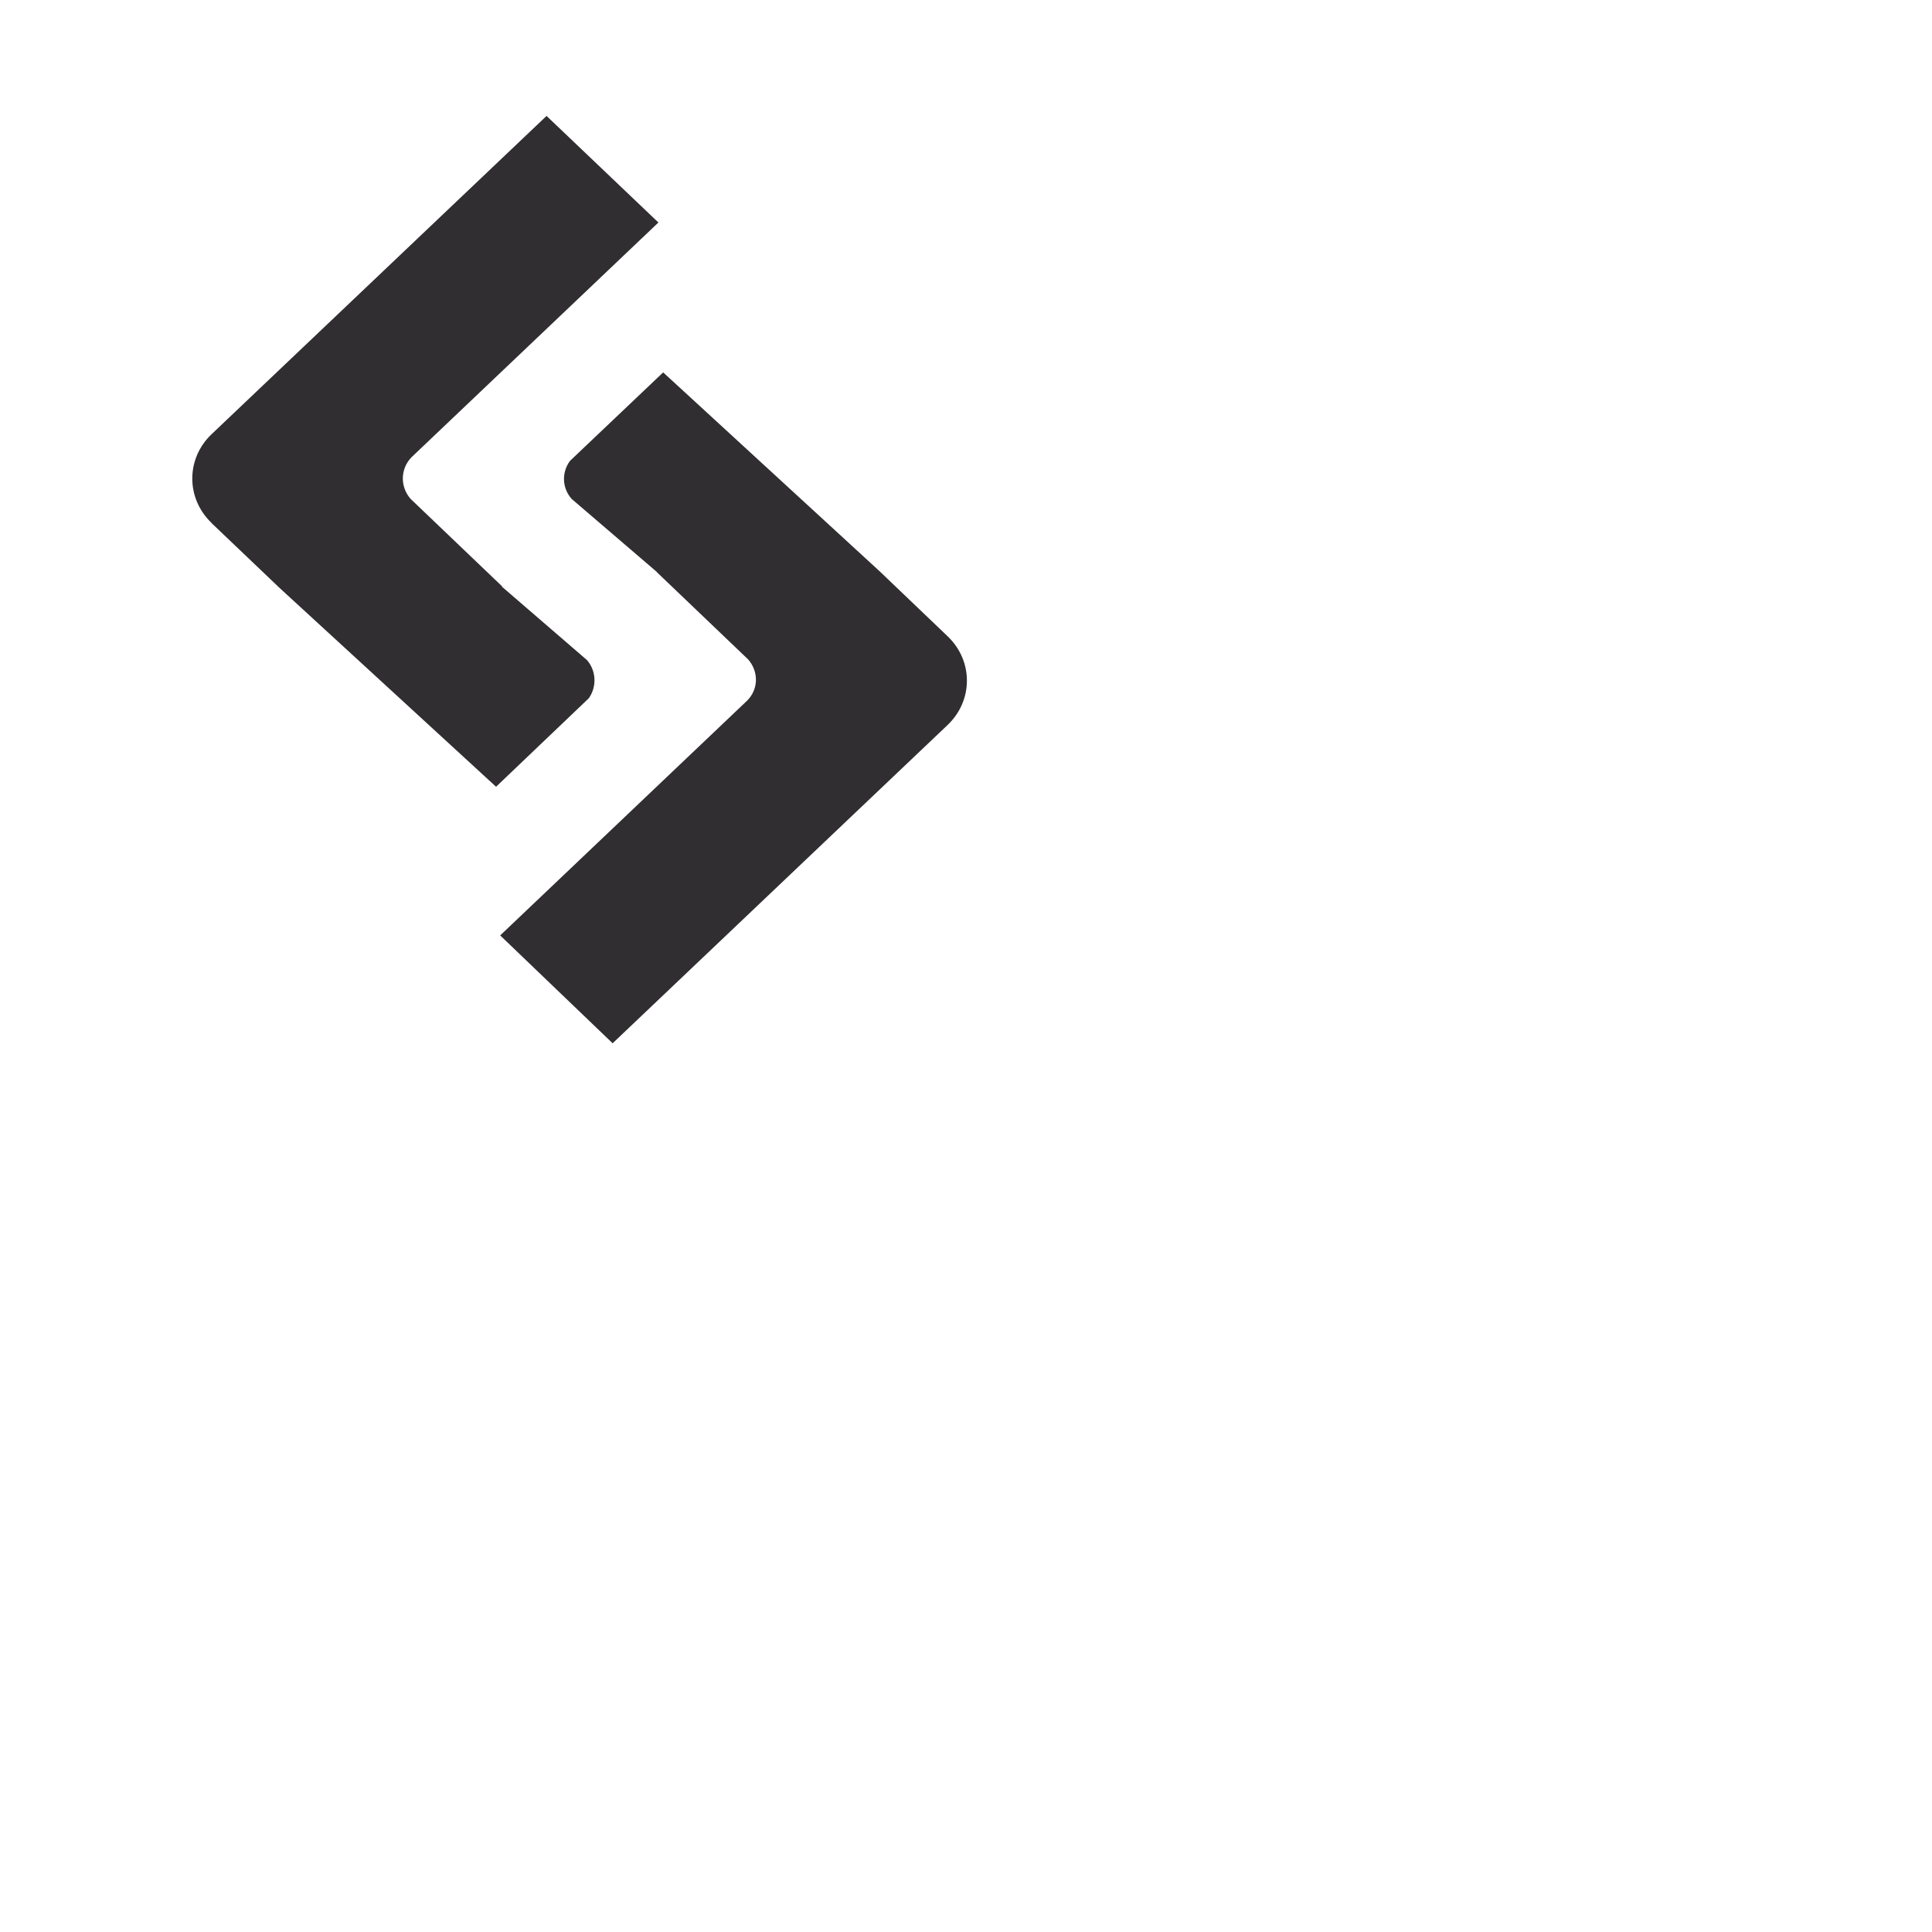
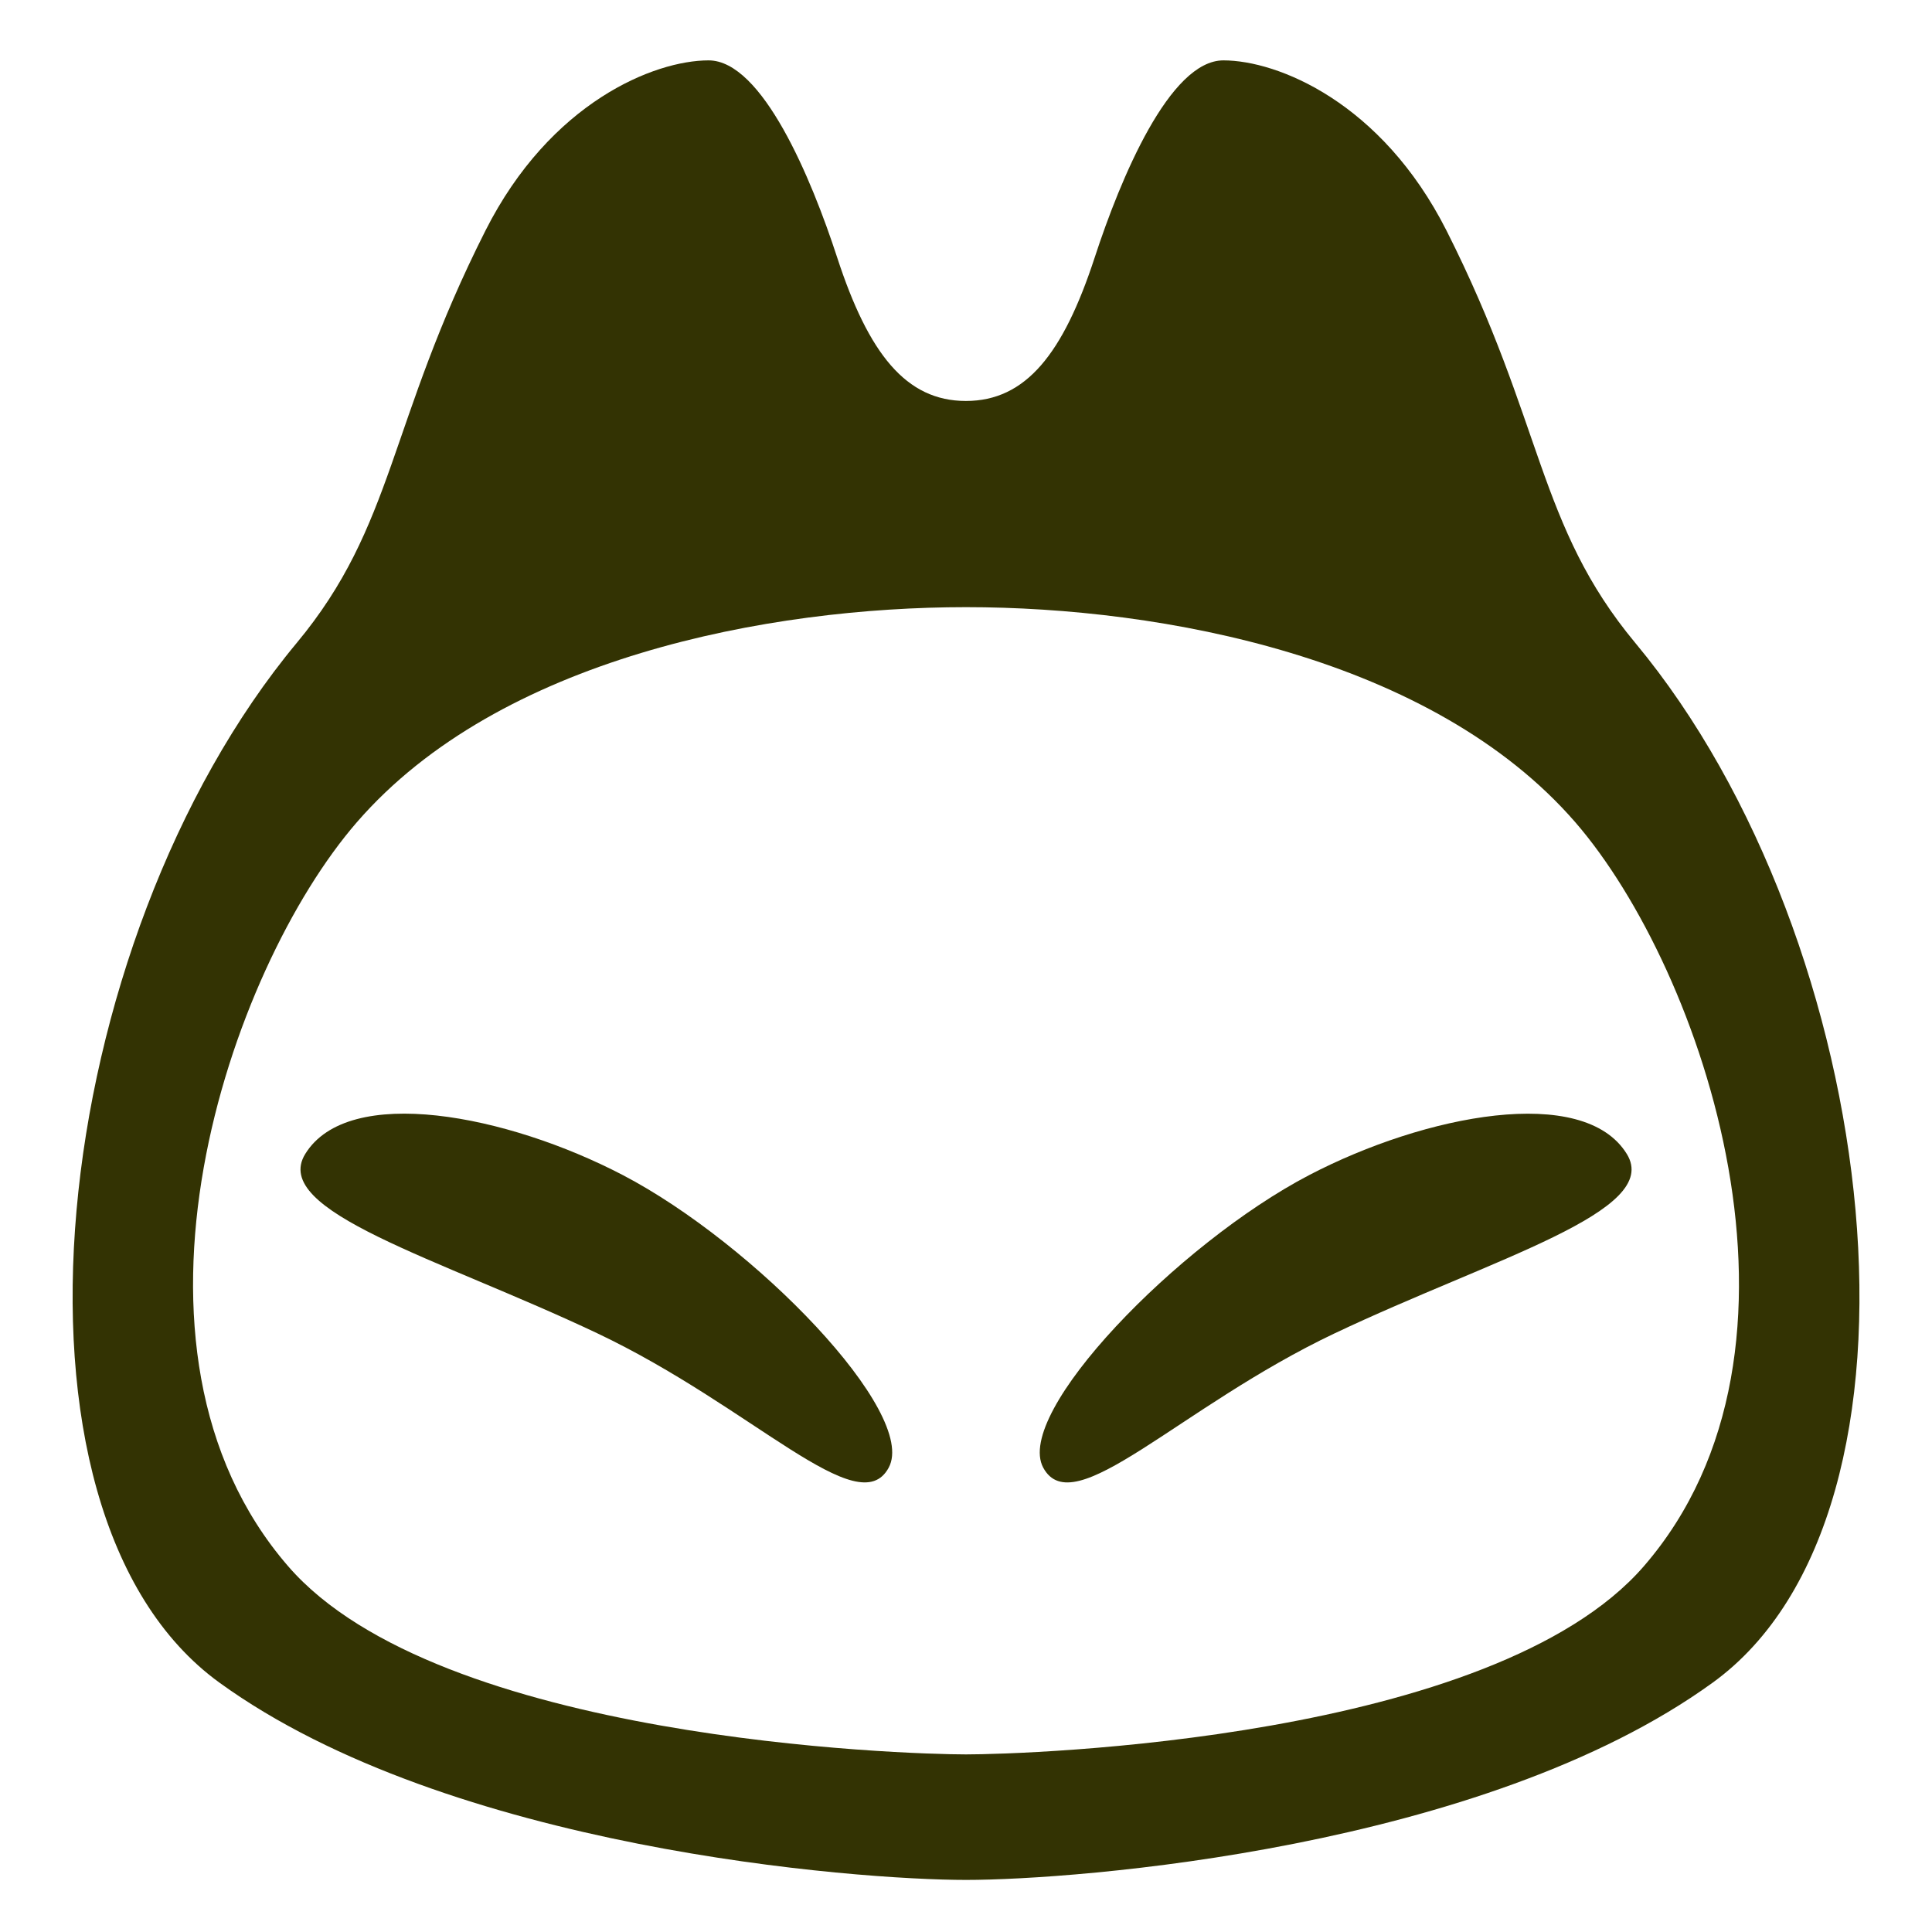
- <svg xmlns="http://www.w3.org/2000/svg" version="1.1" id="Layer_1" x="0px" y="0px" viewBox="0 0 100 100" xml:space="preserve" class="" style="x:0px;user-select:none;transform-origin:50px 50px;transform:none;stroke-width:1px;r:0px;pointer-events:all;perspective-origin:0px 0px;overflow-y:hidden;overflow-x:hidden;overflow:hidden;display:block">
-   <g class="" style="x:0px;user-select:none;transform-origin:50px 50px;transform:matrix(0.6, 0, 0, 0.6, 0, 0);stroke-width:1px;scale:none;r:0px;pointer-events:all;perspective-origin:0px 0px">
-     <g class="" style="x:0px;user-select:none;transform-origin:50px 50px;transform:none;stroke-width:1px;r:0px;pointer-events:all;perspective-origin:0px 0px">
-       <g class="ld " style="y:0px;x:0px;user-select:none;transform-origin:50px 50px;transform:none;stroke-width:1px;r:0px;pointer-events:all;perspective-origin:0px 0px;d:none">
-         <path class="st0" d="M18.234,45.11l5.9,5.625l18.66,17.135l8-7.635c0.7-0.99,0.65-2.35-0.15-3.285l-7.345-6.34l0.03-0.015l-7.9-7.55 c-0.93-1.05-0.9-2.6,0.07-3.6l21.3-20.25L47.149,10l-28.9,27.46c-2.215,2.11-2.215,5.535,0,7.65H18.234z" fill="#302e31" style="user-select:none;r:0px;pointer-events:all;perspective-origin:0px 0px;fill:rgb(48, 46, 49);d:path('M 18.234 45.11 l 5.9 5.625 l 18.66 17.135 l 8 -7.635 c 0.7 -0.99 0.65 -2.35 -0.15 -3.285 l -7.345 -6.34 l 0.03 -0.015 l -7.9 -7.55 c -0.93 -1.05 -0.9 -2.6 0.07 -3.6 l 21.3 -20.25 L 47.149 10 l -28.9 27.46 c -2.215 2.11 -2.215 5.535 0 7.65 H 18.234 Z')" />
-       </g>
-       <g class="ld " style="y:0px;x:0px;user-select:none;transform-origin:50px 50px;transform:none;stroke-width:1px;r:0px;pointer-events:all;perspective-origin:0px 0px;d:none">
-         <path class="st0" d="M81.759,54.9l-5.9-5.64l-18.65-17.135l-8.04,7.635c-0.735,1-0.685,2.35,0.15,3.285l7.35,6.3h-0.02l7.9,7.55 c0.9,1.05,0.9,2.55-0.1,3.55l-21.3,20.25l9.7,9.305l28.9-27.46c2.215-2.11,2.22-5.53,0-7.65L81.759,54.9z" fill="#302e31" style="user-select:none;r:0px;pointer-events:all;perspective-origin:0px 0px;fill:rgb(48, 46, 49);d:path('M 81.759 54.9 l -5.9 -5.64 l -18.65 -17.135 l -8.04 7.635 c -0.735 1 -0.685 2.35 0.15 3.285 l 7.35 6.3 h -0.02 l 7.9 7.55 c 0.9 1.05 0.9 2.55 -0.1 3.55 l -21.3 20.25 l 9.7 9.305 l 28.9 -27.46 c 2.215 -2.11 2.22 -5.53 0 -7.65 L 81.759 54.9 Z')" />
-       </g>
-     </g>
-   </g>
+ <svg xmlns="http://www.w3.org/2000/svg" t="1515851750258" class="icon" style="" viewBox="0 0 1024 1024" version="1.1" p-id="2831" width="128" height="128">
+   <defs>
+     <style type="text/css" />
+   </defs>
+   <path d="M866.761 340.794c-52.013-62.534-48.384-116.197-100.050-218.515-34.464-68.16-89.627-90.278-118.291-90.278-28.454 0-54.489 62.437-68.217 104.506-16.686 50.995-36.481 76.014-68.256 76.014-31.737 0-51.571-25.017-68.217-76.014-13.709-42.106-39.763-104.506-68.179-104.506-28.666 0-83.827 22.080-118.272 90.278-51.685 102.317-48.019 155.982-100.033 218.515-131.328 157.882-166.195 460.397-40.915 551.059 121.824 88.224 337.844 104.544 395.712 104.544 57.888 0 273.926-16.339 395.693-104.544 125.26-90.624 90.374-393.138-40.973-551.059zM871.289 830.106c-79.834 92.236-327.456 99.764-359.289 99.764-31.814 0-279.456-7.526-359.289-99.744-100.073-115.565-31.41-316.071 36.403-394.291 75.629-87.283 218.631-114.029 322.886-114.029 104.294 0 247.277 26.746 322.963 114.029 67.757 78.258 136.416 278.726 36.325 394.272z" fill="#333303" p-id="2832" />
+   <path d="M707.571 706.611c-82.733 39.226-138.643 101.049-154.654 71.251-15.532-29.069 71.289-118.655 141.004-155.058 61.421-32.027 145.421-48.326 168.308-11.194 18.815 30.432-70.445 55.123-154.657 95.003zM316.448 706.611c-84.211-39.878-173.414-64.551-154.657-95.003 22.906-37.191 106.905-20.832 168.288 11.194 69.715 36.403 156.576 126.048 140.967 155.058-15.936 29.779-71.866-32.027-154.597-71.251z" fill="#333303" p-id="2833" />
</svg>
